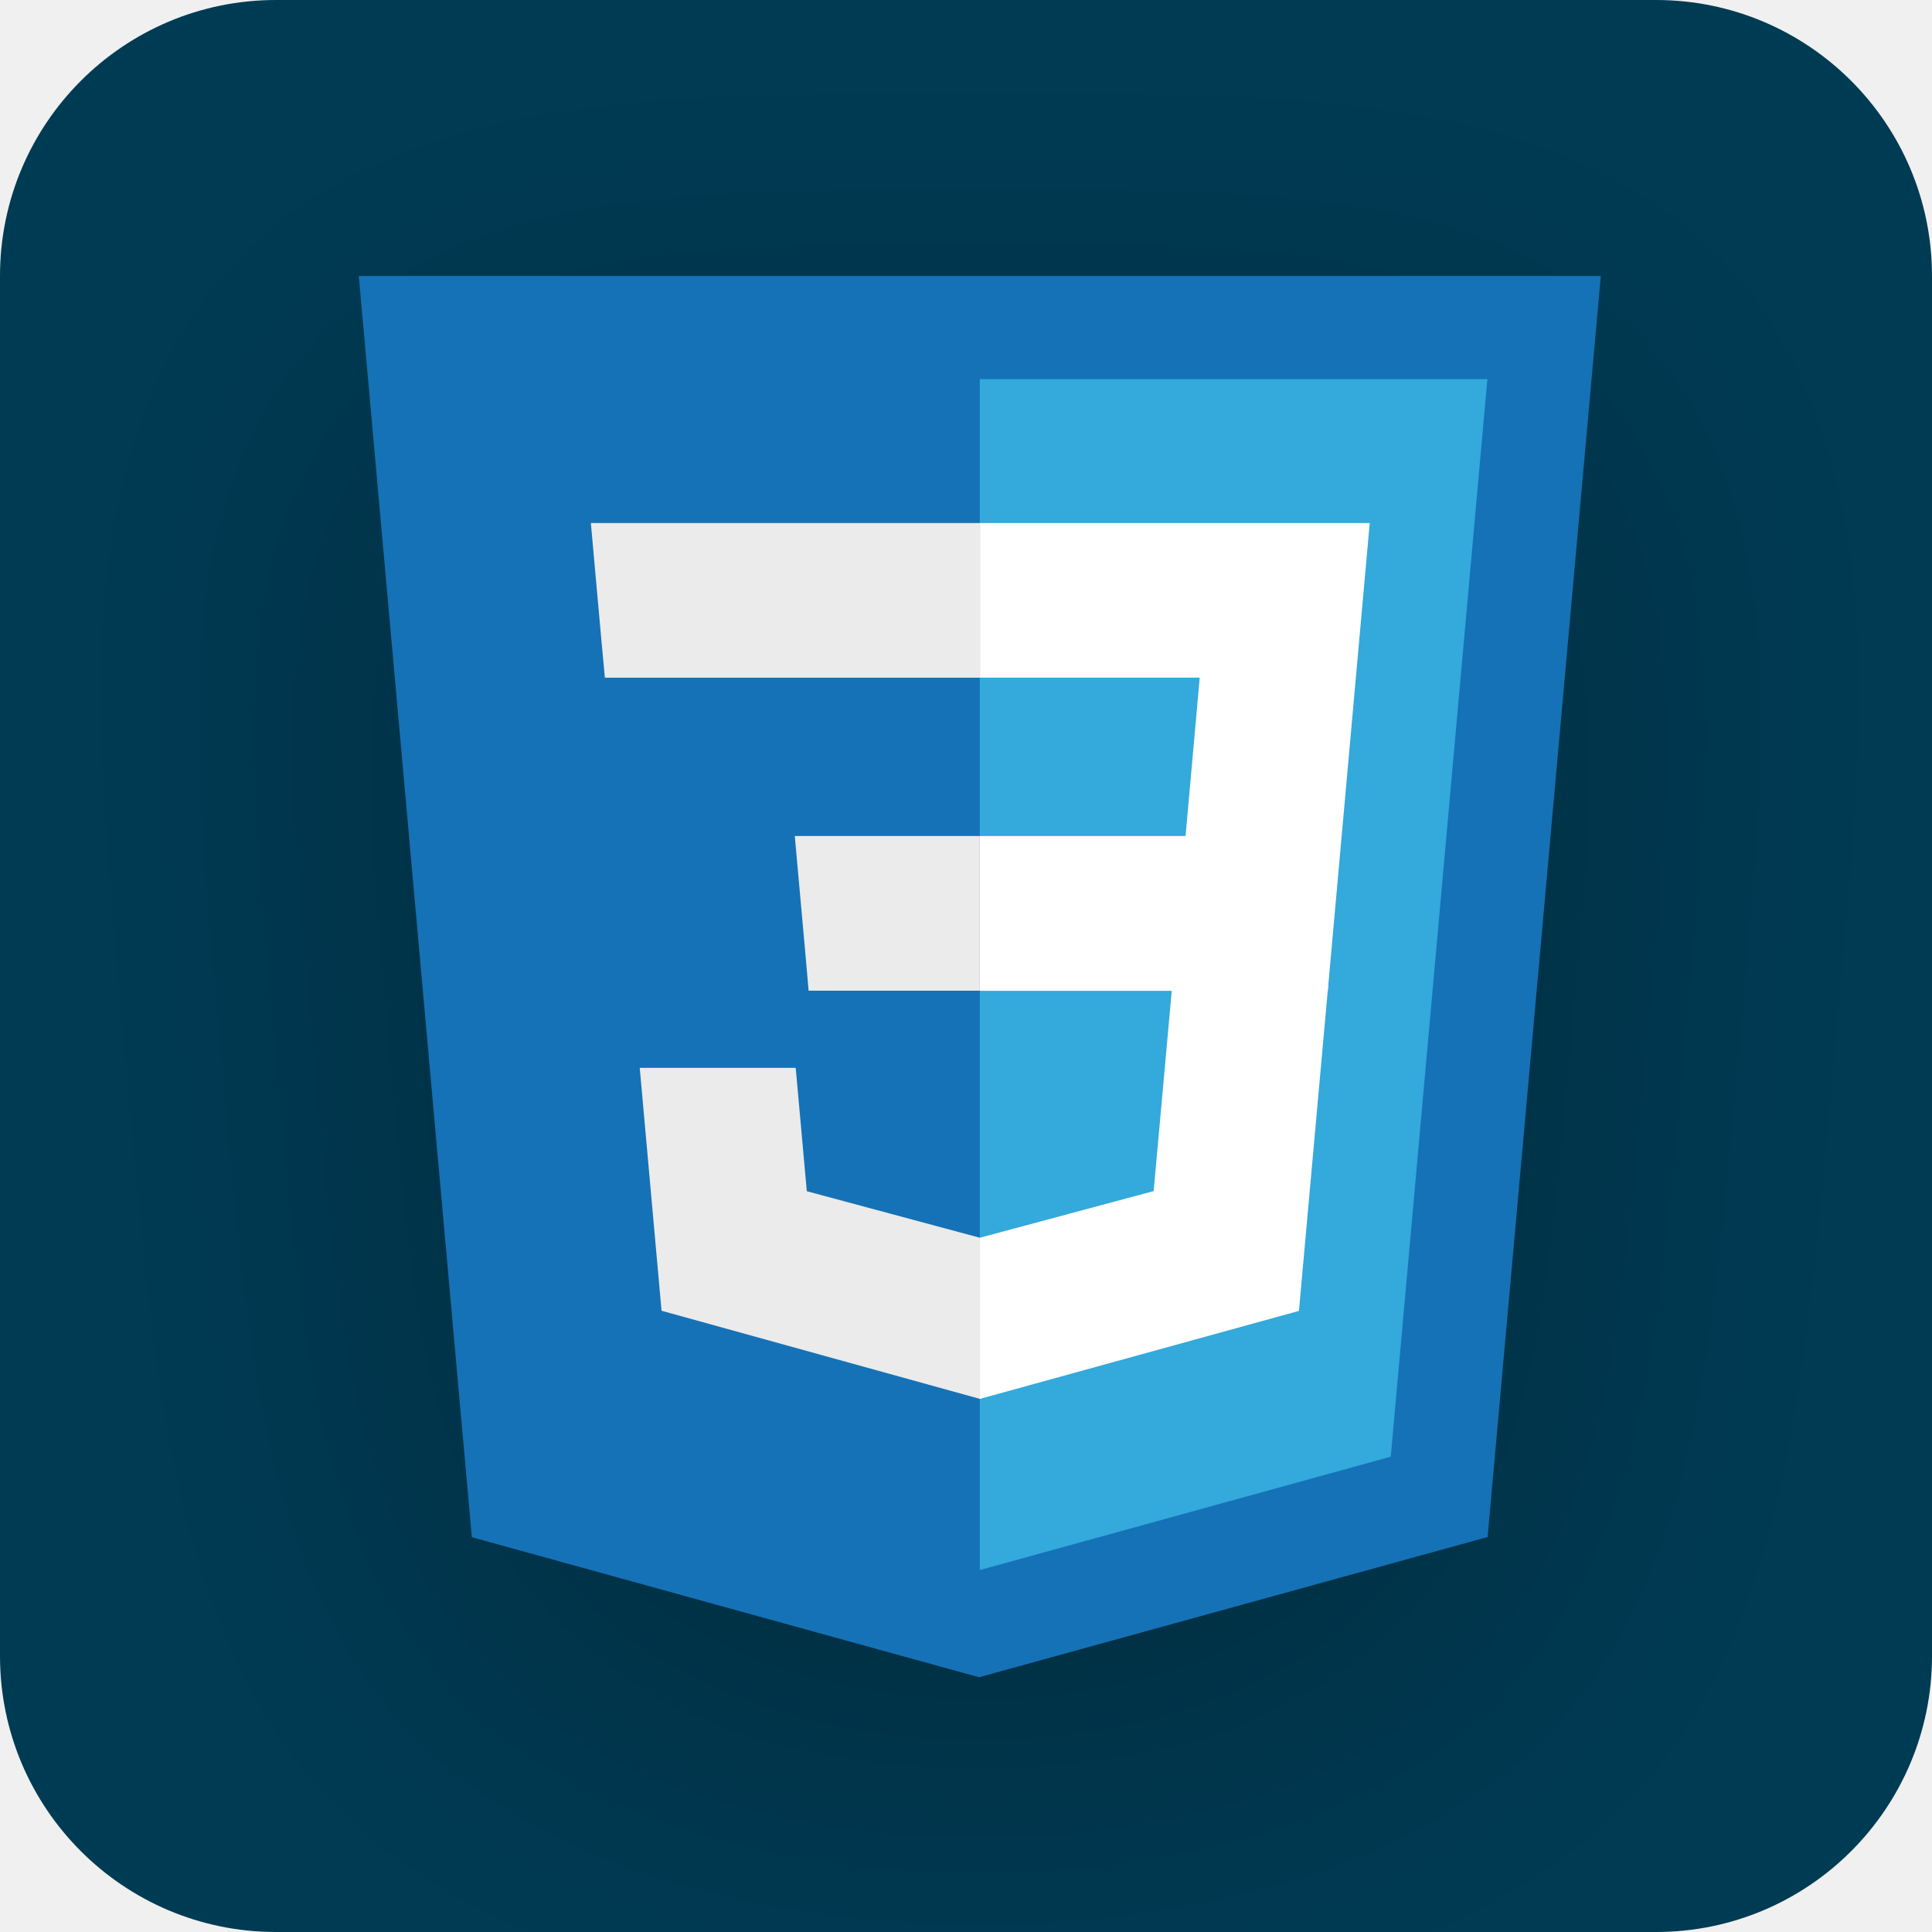
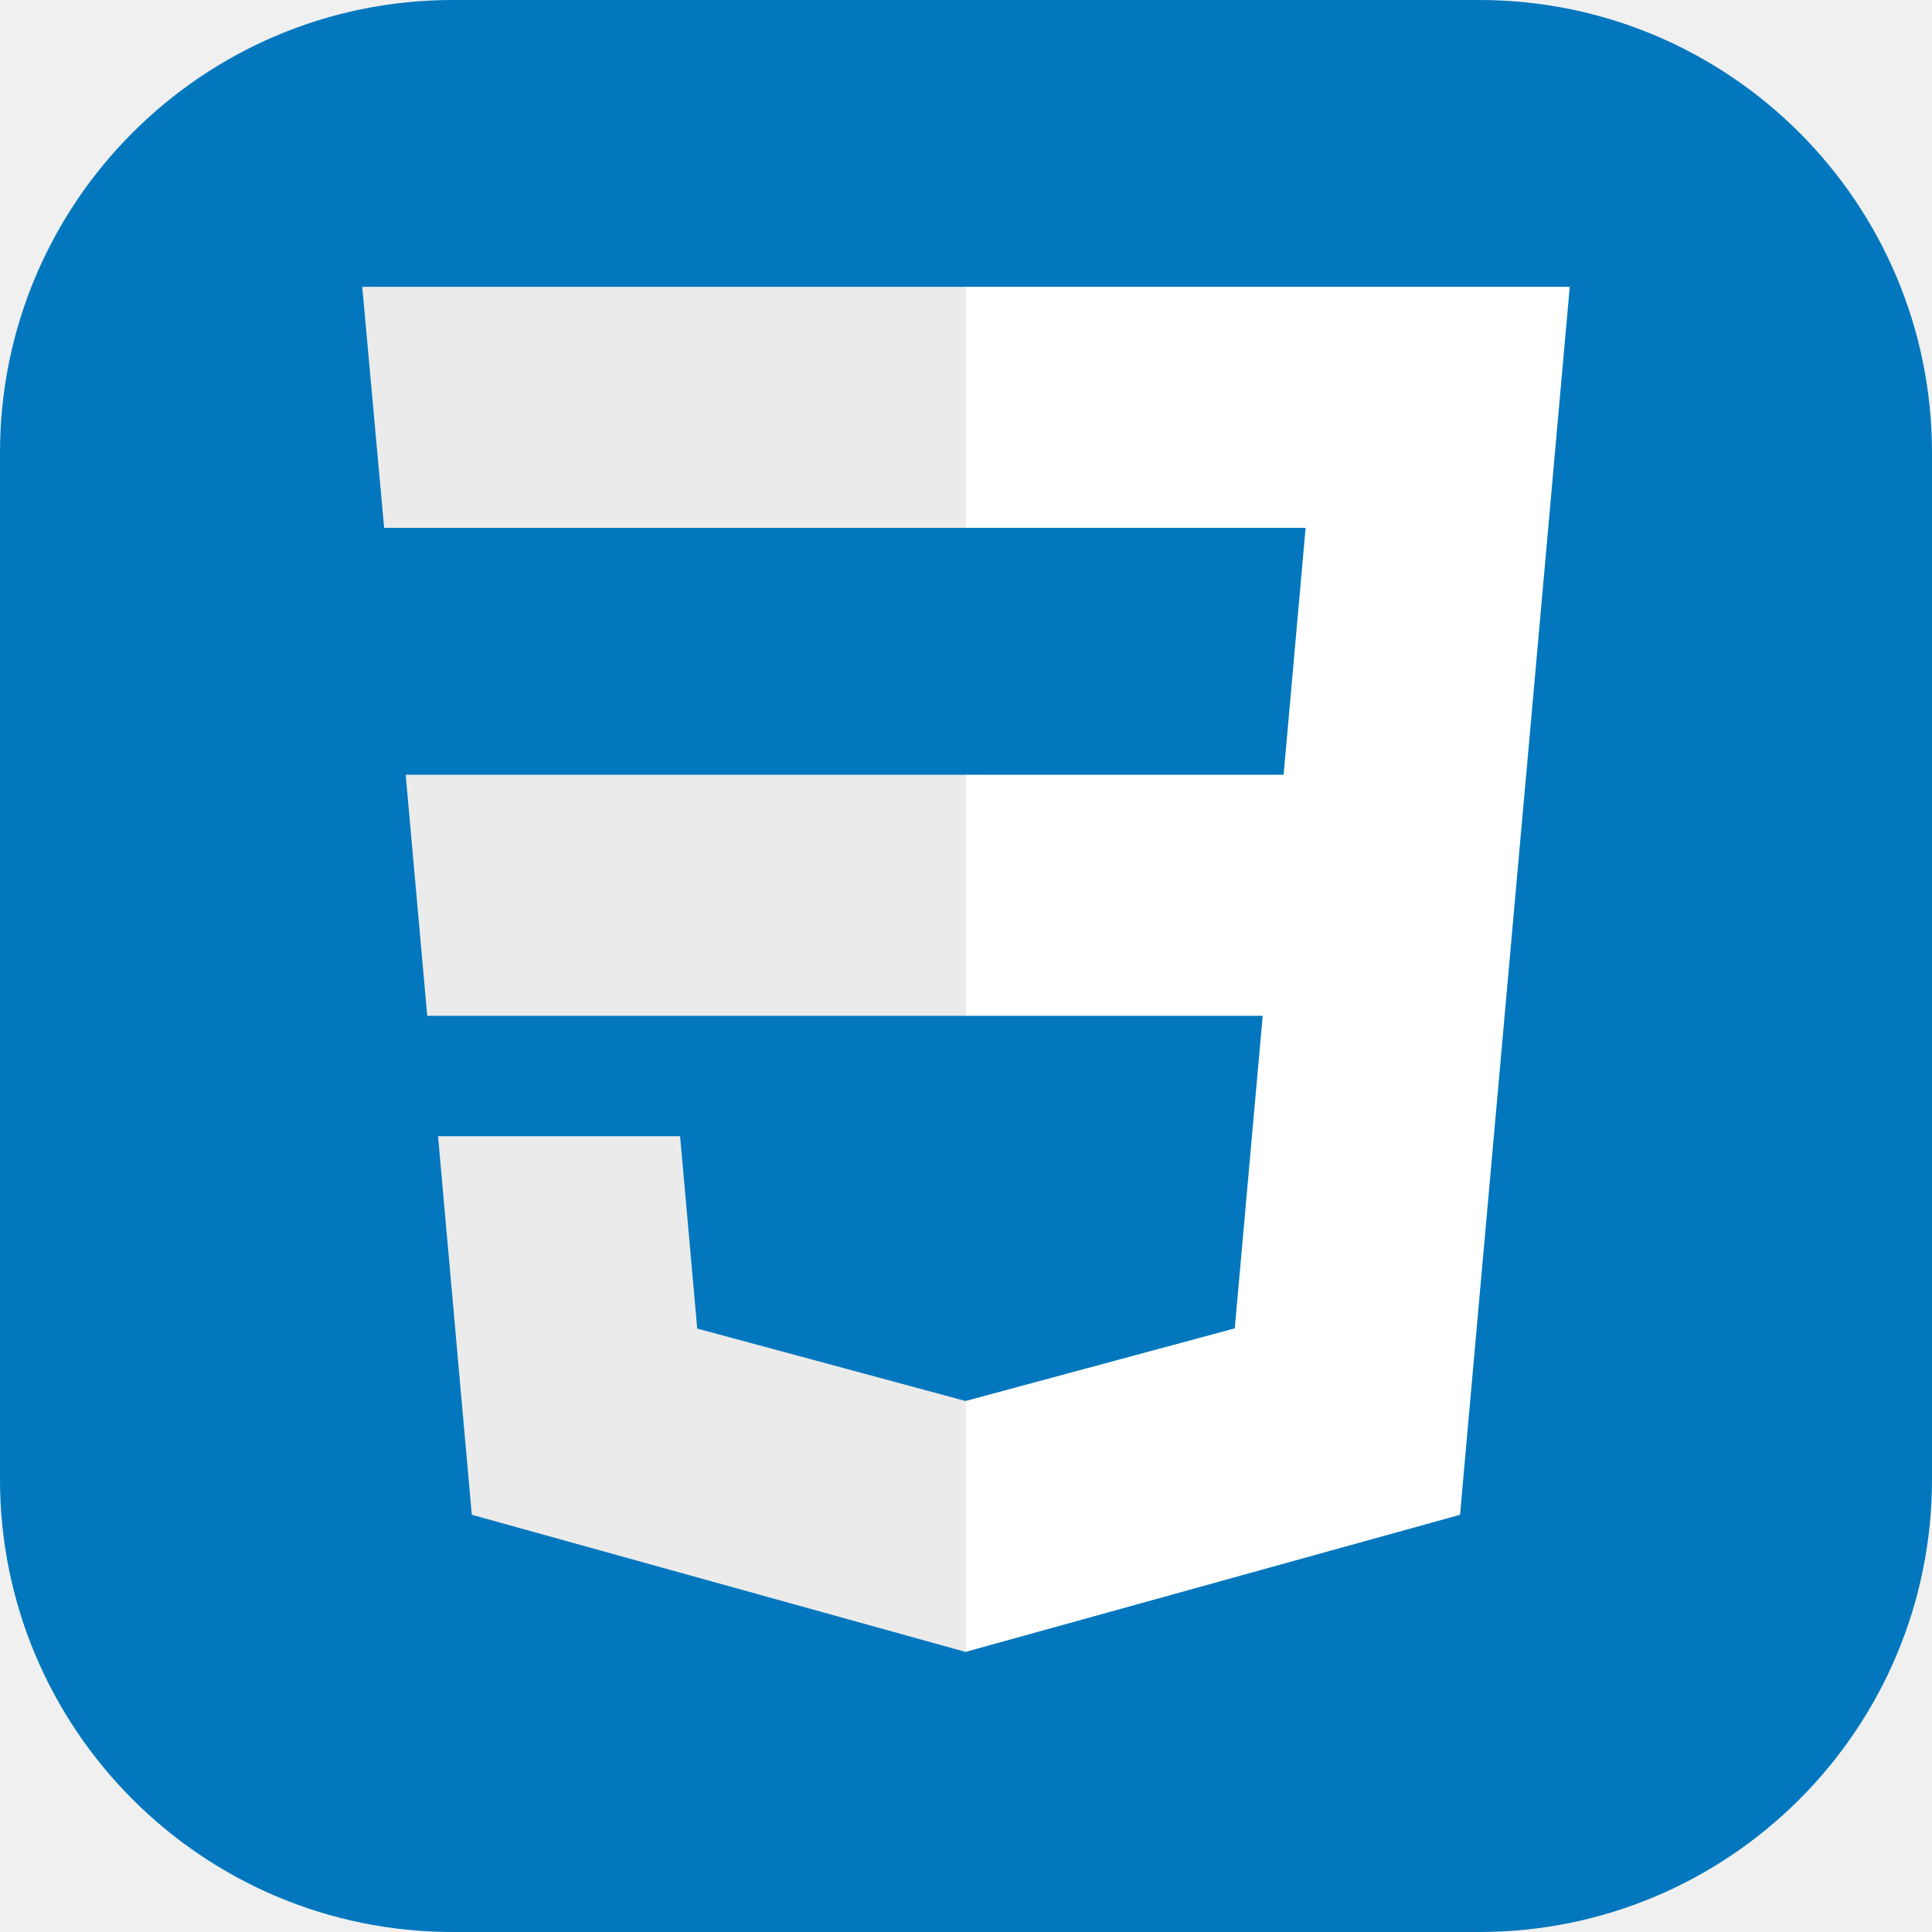
- <svg xmlns="http://www.w3.org/2000/svg" width="70" height="70" viewBox="0 0 70 70" fill="none">
-   <g clip-path="url(#clip0)">
-     <rect width="70" height="70" rx="10" fill="#003B54" />
-     <g filter="url(#filter0_d)">
-       <path d="M17.096 55.696L13 10H58L53.899 55.689L35.472 60.77L17.096 55.696Z" fill="#1572B6" />
-       <path d="M35.5 56.887L50.39 52.779L53.891 13.736H35.5V56.887Z" fill="#33A9DC" />
-       <path d="M35.5 30.291H42.955L43.468 24.553H35.5V18.951H49.628L49.493 20.455L48.108 35.9H35.5V30.291Z" fill="white" />
-       <path d="M35.531 44.847H35.505L29.232 43.16L28.83 38.691H23.179L23.969 47.491L35.51 50.686H35.543V44.847H35.531Z" fill="#EBEBEB" />
-       <path d="M42.477 35.655L41.799 43.155L35.515 44.842V50.681L47.064 47.496L47.148 46.548L48.129 35.653H42.477V35.655Z" fill="white" />
-       <path d="M35.52 18.951V24.555H21.916L21.799 23.297L21.543 20.455L21.408 18.951H35.52ZM35.5 30.291V35.895H29.297L29.188 34.636L28.932 31.795L28.797 30.291H35.497H35.5Z" fill="#EBEBEB" />
-     </g>
+ <svg xmlns="http://www.w3.org/2000/svg" width="70px" height="70px" viewBox="0 0 70 70" version="1.1">
+   <g id="surface1">
+     <path style=" stroke:none;fill-rule:nonzero;fill:rgb(0.784%,46.667%,74.118%);fill-opacity:1;" d="M 16.406 0 L 53.594 0 C 62.656 0 70 7.344 70 16.406 L 70 53.594 C 70 62.656 62.656 70 53.594 70 L 16.406 70 C 7.344 70 0 62.656 0 53.594 L 0 16.406 C 0 7.344 7.344 0 16.406 0 Z M 16.406 0 " />
+     <path style=" stroke:none;fill-rule:nonzero;fill:rgb(92.157%,92.157%,92.157%);fill-opacity:1;" d="M 14.699 28.07 L 15.48 36.805 L 35.027 36.805 L 35.027 28.07 Z M 14.699 28.07 " />
+     <path style=" stroke:none;fill-rule:nonzero;fill:rgb(92.157%,92.157%,92.157%);fill-opacity:1;" d="M 35.027 10.391 L 13.125 10.391 L 13.918 19.125 L 35.027 19.125 Z M 35.027 10.391 " />
+     <path style=" stroke:none;fill-rule:nonzero;fill:rgb(92.157%,92.157%,92.157%);fill-opacity:1;" d="M 35.027 59.84 L 35.027 50.754 L 34.988 50.762 L 25.262 48.137 L 24.641 41.168 L 15.871 41.168 L 17.094 54.883 L 34.984 59.852 Z M 35.027 59.84 " />
+     <path style=" stroke:none;fill-rule:nonzero;fill:rgb(100%,100%,100%);fill-opacity:1;" d="M 45.75 36.805 L 44.738 48.129 L 34.996 50.758 L 34.996 59.848 L 52.902 54.883 L 53.031 53.406 L 55.086 30.414 L 55.297 28.07 L 56.875 10.391 L 34.996 10.391 L 34.996 19.125 L 47.305 19.125 L 46.508 28.07 L 34.996 28.07 L 34.996 36.805 Z M 45.75 36.805 " />
  </g>
-   <defs>
-     <filter id="filter0_d" x="-2" y="-1" width="75" height="80.77" filterUnits="userSpaceOnUse" color-interpolation-filters="sRGB">
-       <feFlood flood-opacity="0" result="BackgroundImageFix" />
-       <feColorMatrix in="SourceAlpha" type="matrix" values="0 0 0 0 0 0 0 0 0 0 0 0 0 0 0 0 0 0 127 0" />
-       <feOffset dy="4" />
-       <feGaussianBlur stdDeviation="7.5" />
-       <feColorMatrix type="matrix" values="0 0 0 0 0 0 0 0 0 0 0 0 0 0 0 0 0 0 0.25 0" />
-       <feBlend mode="normal" in2="BackgroundImageFix" result="effect1_dropShadow" />
-       <feBlend mode="normal" in="SourceGraphic" in2="effect1_dropShadow" result="shape" />
-     </filter>
-     <clipPath id="clip0">
-       <rect width="70" height="70" rx="10" fill="white" />
-     </clipPath>
-   </defs>
</svg>
